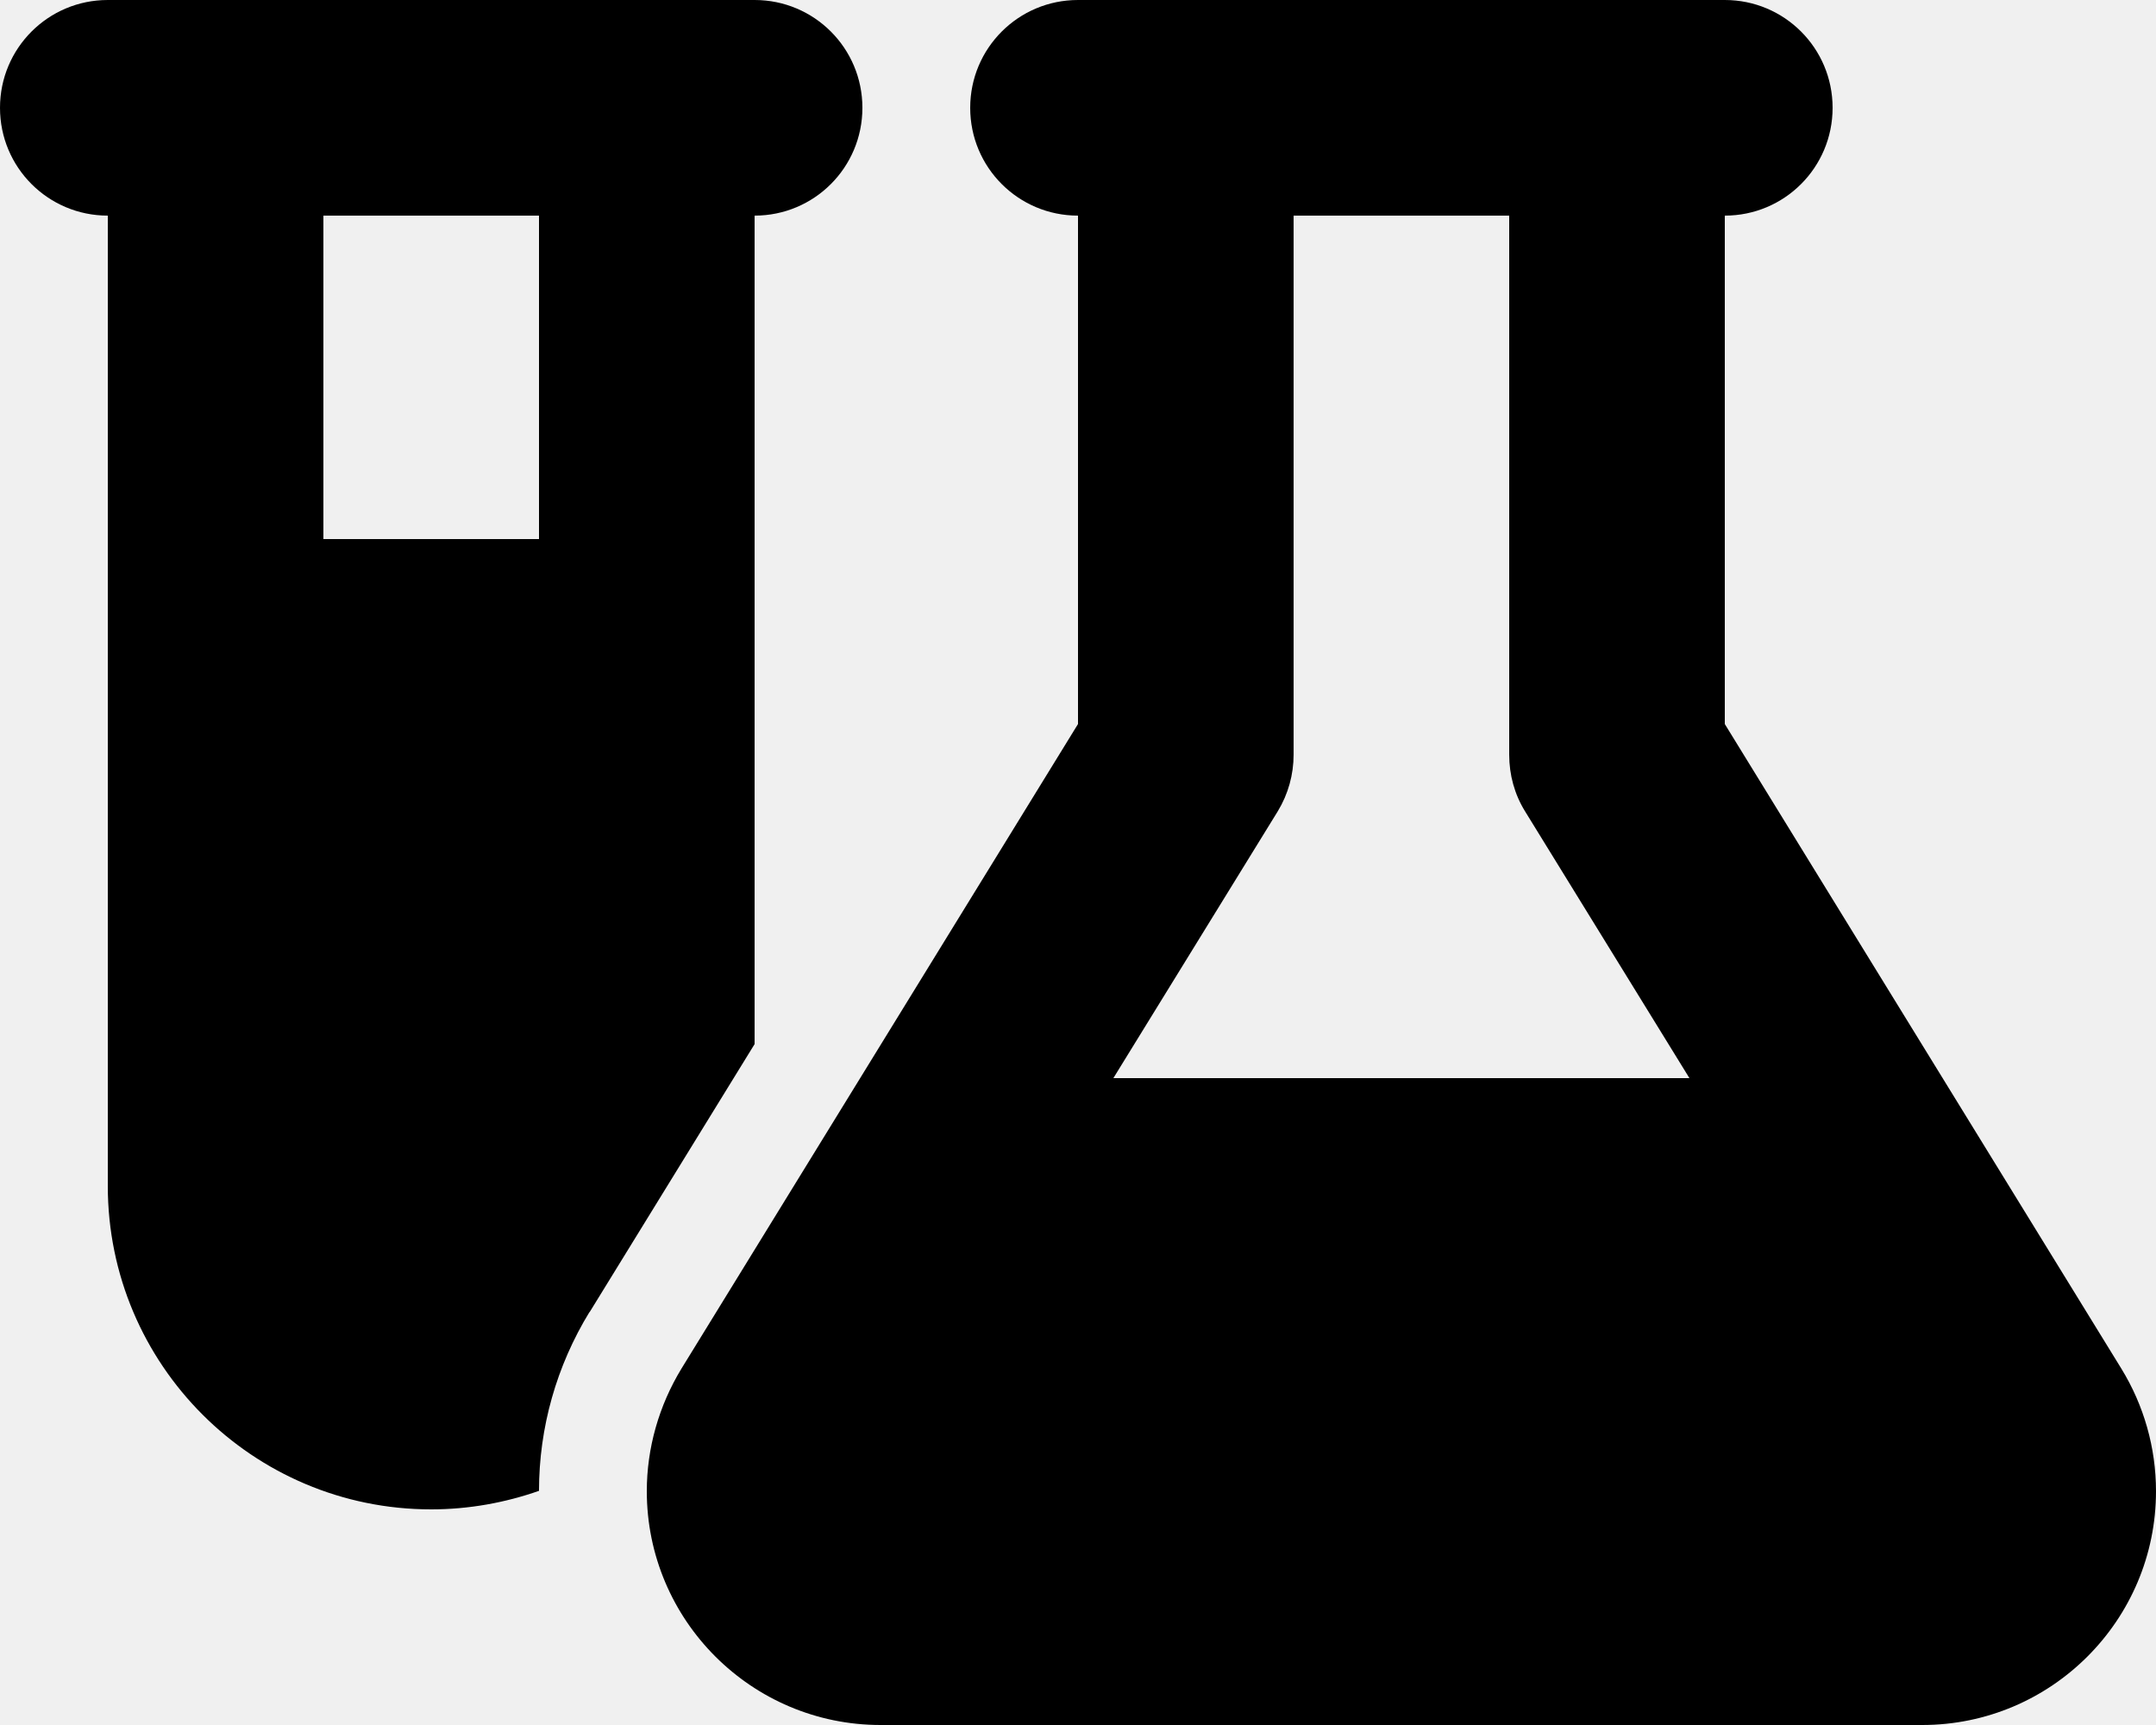
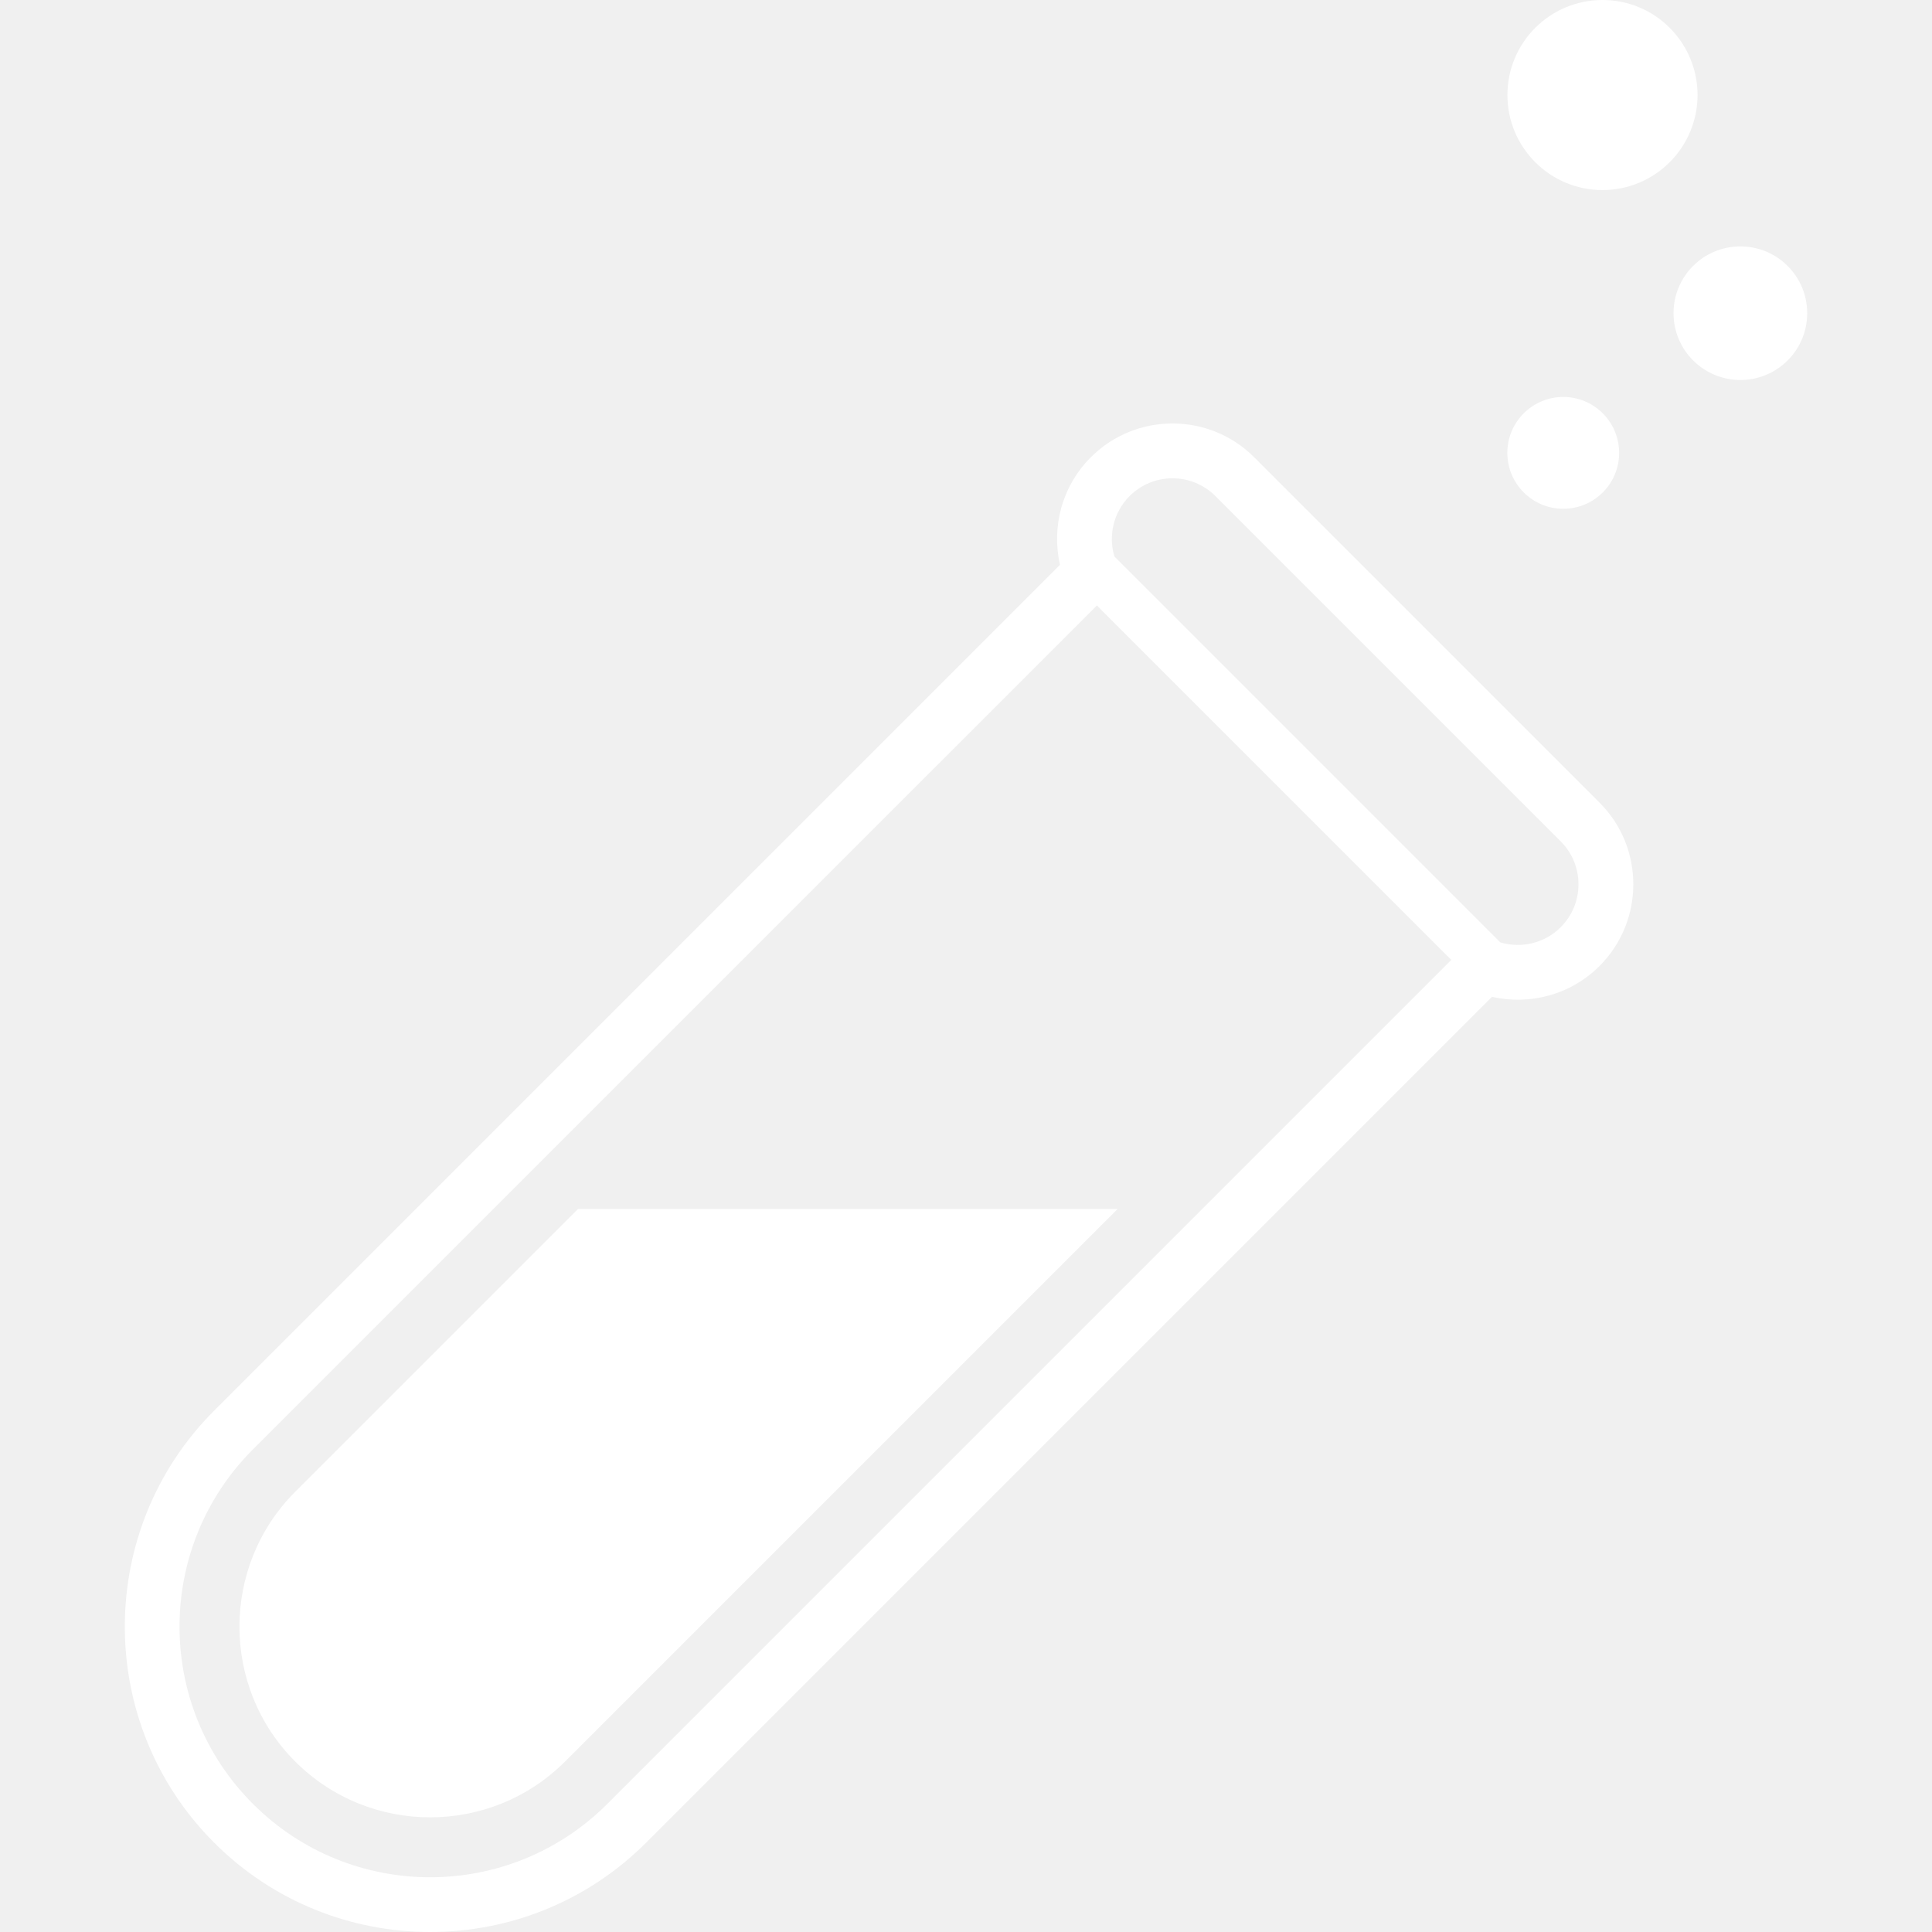
- <svg xmlns="http://www.w3.org/2000/svg" viewBox="0 0 640 512">
-   <path d="M175 389.4c-9.8 16-15 34.3-15 53.1c-10 3.5-20.8 5.5-32 5.5c-53 0-96-43-96-96V64C14.3 64 0 49.7 0 32S14.3 0 32 0H96h64 64c17.7 0 32 14.3 32 32s-14.3 32-32 32V309.9l-49 79.6zM96 64v96h64V64H96zM352 0H480h32c17.7 0 32 14.3 32 32s-14.3 32-32 32V214.9L629.7 406.2c6.7 10.9 10.3 23.5 10.3 36.4c0 38.3-31.1 69.4-69.4 69.4H261.4c-38.3 0-69.4-31.1-69.4-69.4c0-12.8 3.6-25.4 10.3-36.4L320 214.9V64c-17.7 0-32-14.3-32-32s14.3-32 32-32h32zm32 64V224c0 5.9-1.6 11.7-4.7 16.8L330.5 320h171l-48.8-79.2c-3.1-5-4.7-10.8-4.7-16.8V64H384z" />
+ <svg xmlns="http://www.w3.org/2000/svg" height="200px" width="200px" version="1.1" id="_x32_" viewBox="0 0 512 512" xml:space="preserve" fill="#000000">
+   <g id="SVGRepo_bgCarrier" stroke-width="0" />
+   <g id="SVGRepo_tracerCarrier" stroke-linecap="round" stroke-linejoin="round" />
+   <g id="SVGRepo_iconCarrier">
+     <style type="text/css"> .st0{fill:#ffffff;} </style>
+     <g>
+       <path class="st0" d="M424.712,0c-13.927-0.017-25.211,11.233-25.228,25.16c-0.016,13.91,11.25,25.193,25.16,25.21 c13.91,0.017,25.203-11.25,25.219-25.169C449.872,11.292,438.622,0.009,424.712,0z" />
+       <path class="st0" d="M429.087,120.032c0.008-8.193-6.614-14.823-14.789-14.832c-8.192-0.008-14.83,6.622-14.839,14.806 c0,8.183,6.63,14.822,14.806,14.822C422.457,134.846,429.087,128.208,429.087,120.032z" />
+       <path class="st0" d="M461.241,65.304c-9.781-0.026-17.736,7.888-17.736,17.668c-0.018,9.797,7.913,17.711,17.702,17.736 c9.764,0,17.719-7.906,17.719-17.694C478.942,73.242,471.02,65.304,461.241,65.304z" />
+       <path class="st0" d="M78.238,395.333c-19.712,19.713-19.712,51.782,0,71.494c19.713,19.713,51.79,19.713,71.503,0l146.434-146.434 H153.186L78.238,395.333z" />
+       <path class="st0" d="M332.374,121.181c-11.934-11.943-31.36-11.943-43.294,0c-7.72,7.72-10.439,18.564-8.175,28.496l-1.96,1.968 L56.752,373.839c-31.57,31.562-31.57,82.921,0,114.483c31.554,31.571,82.922,31.571,114.476,0l222.201-222.193l1.96-1.96 c9.932,2.264,20.785-0.456,28.505-8.175c11.934-11.943,11.943-31.36,0-43.294L332.374,121.181z M381.832,257.159l-57.474,57.482 L160.957,478.043c-25.946,25.937-67.99,25.937-93.935,0c-25.928-25.937-25.928-67.989,0-93.927l162.599-162.598l58.293-58.277 l2.787-2.804c0.388,0.422,0.778,0.828,1.182,1.232l91.52,91.52c0.397,0.405,0.81,0.794,1.225,1.182L381.832,257.159z M413.606,245.715c-4.333,4.333-10.524,5.667-16.014,4.021l-4.164-4.164l-93.926-93.926l-4.164-4.164 c-1.656-5.49-0.312-11.689,4.02-16.022c6.276-6.275,16.461-6.275,22.736,0l91.511,91.51 C419.889,229.254,419.889,239.432,413.606,245.715z" />
+     </g>
+   </g>
</svg>
